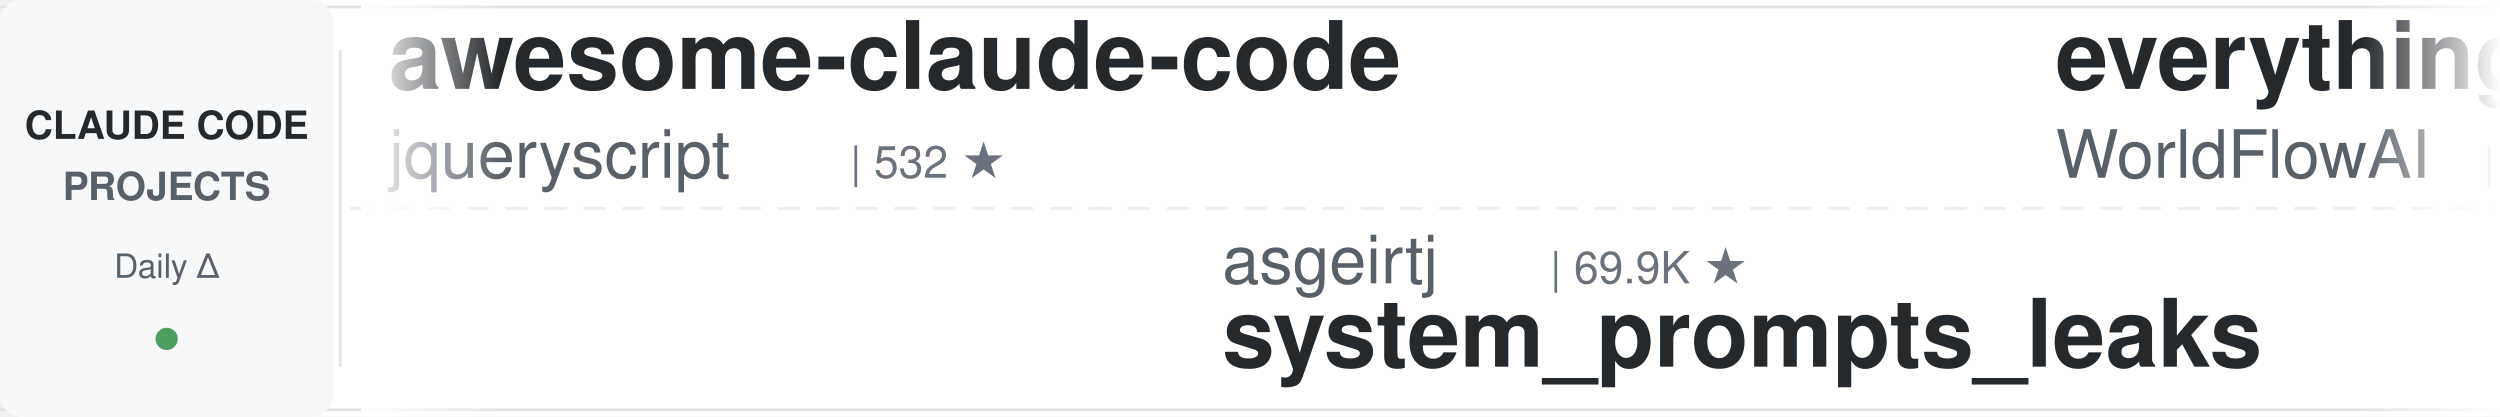
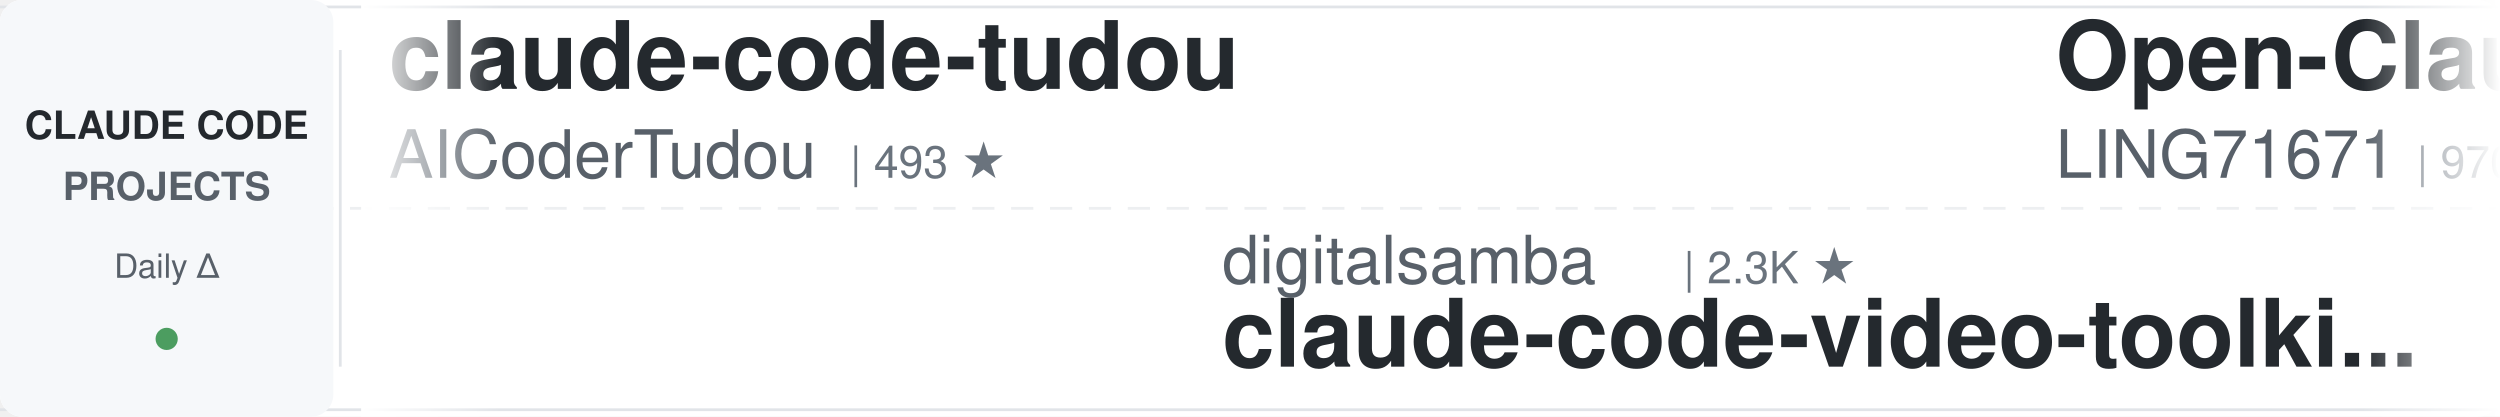
<svg xmlns="http://www.w3.org/2000/svg" width="900" height="150">
  <defs>
    <linearGradient id="leftFade" x1="0%" y1="0%" x2="100%" y2="0%">
      <stop offset="0%" style="stop-color:#ffffff;stop-opacity:1" />
      <stop offset="100%" style="stop-color:#ffffff;stop-opacity:0" />
    </linearGradient>
    <linearGradient id="rightFade" x1="0%" y1="0%" x2="100%" y2="0%">
      <stop offset="0%" style="stop-color:#ffffff;stop-opacity:0" />
      <stop offset="100%" style="stop-color:#ffffff;stop-opacity:1" />
    </linearGradient>
  </defs>
  <rect width="900" height="150" fill="#ffffff" rx="8" />
  <rect x="0" y="2" width="900" height="1" fill="#e1e4e8" />
  <rect x="0" y="147" width="900" height="1" fill="#e1e4e8" />
  <line x1="0" y1="75" x2="900" y2="75" stroke="#e1e4e8" stroke-width="1" stroke-dasharray="8 6" opacity="0.6" />
  <rect x="0" y="0" width="120" height="150" fill="#f6f8fa" rx="8" />
  <text x="60" y="50" font-family="-apple-system, BlinkMacSystemFont, 'Segoe UI', Helvetica, Arial, sans-serif" font-size="14" font-weight="600" fill="#24292e" text-anchor="middle">CLAUDE CODE</text>
  <text x="60" y="72" font-family="-apple-system, BlinkMacSystemFont, 'Segoe UI', Helvetica, Arial, sans-serif" font-size="14" font-weight="600" fill="#586069" text-anchor="middle">PROJECTS</text>
  <text x="60" y="100" font-family="-apple-system, BlinkMacSystemFont, 'Segoe UI', Helvetica, Arial, sans-serif" font-size="12" font-weight="500" fill="#586069" text-anchor="middle">Daily Δ</text>
  <circle cx="60" cy="122" r="4" fill="#22863a" opacity="0.8" />
  <rect x="122" y="18" width="1" height="114" fill="#e1e4e8" />
  <clipPath id="tickerClip">
    <rect x="130" y="0" width="770" height="150" />
  </clipPath>
  <g clip-path="url(#tickerClip)">
    <g id="tickerItems">
      <animateTransform attributeName="transform" attributeType="XML" type="translate" from="0 0" to="-3000 0" dur="54s" repeatCount="indefinite" />
      <g transform="translate(0, 0)">
-         <text x="140" y="32" font-family="-apple-system, BlinkMacSystemFont, 'Segoe UI', Helvetica, Arial, sans-serif" font-size="34" font-weight="600" fill="#24292e">awesome-claude-code</text>
-         <text x="140" y="64" font-family="-apple-system, BlinkMacSystemFont, 'Segoe UI', Helvetica, Arial, sans-serif" font-size="24" font-weight="400" fill="#586069">jqueryscript</text>
-         <text x="306" y="64" font-family="-apple-system, BlinkMacSystemFont, 'Segoe UI', Helvetica, Arial, sans-serif" font-size="16" font-weight="500" fill="#6a737d">| 532 ★</text>
+         <text x="140" y="32" font-family="-apple-system, BlinkMacSystemFont, 'Segoe UI', Helvetica, Arial, sans-serif" font-size="34" font-weight="600" fill="#24292e">claude-code-tudou</text>
+         <text x="140" y="64" font-family="-apple-system, BlinkMacSystemFont, 'Segoe UI', Helvetica, Arial, sans-serif" font-size="24" font-weight="400" fill="#586069">AICoderTudou</text>
+         <text x="306" y="64" font-family="-apple-system, BlinkMacSystemFont, 'Segoe UI', Helvetica, Arial, sans-serif" font-size="16" font-weight="500" fill="#6a737d">| 493 ★</text>
      </g>
      <g transform="translate(300, 0)">
-         <text x="140" y="102" font-family="-apple-system, BlinkMacSystemFont, 'Segoe UI', Helvetica, Arial, sans-serif" font-size="24" font-weight="400" fill="#586069">asgeirtj</text>
-         <text x="258" y="102" font-family="-apple-system, BlinkMacSystemFont, 'Segoe UI', Helvetica, Arial, sans-serif" font-size="16" font-weight="500" fill="#6a737d">| 69.9K ★</text>
-         <text x="140" y="132" font-family="-apple-system, BlinkMacSystemFont, 'Segoe UI', Helvetica, Arial, sans-serif" font-size="34" font-weight="600" fill="#24292e">system_prompts_leaks</text>
+         <text x="140" y="102" font-family="-apple-system, BlinkMacSystemFont, 'Segoe UI', Helvetica, Arial, sans-serif" font-size="24" font-weight="400" fill="#586069">digitalsamba</text>
+         <text x="306" y="102" font-family="-apple-system, BlinkMacSystemFont, 'Segoe UI', Helvetica, Arial, sans-serif" font-size="16" font-weight="500" fill="#6a737d">| 2.3K ★</text>
+         <text x="140" y="132" font-family="-apple-system, BlinkMacSystemFont, 'Segoe UI', Helvetica, Arial, sans-serif" font-size="34" font-weight="600" fill="#24292e">claude-code-video-toolki...</text>
      </g>
      <g transform="translate(600, 0)">
-         <text x="140" y="32" font-family="-apple-system, BlinkMacSystemFont, 'Segoe UI', Helvetica, Arial, sans-serif" font-size="34" font-weight="600" fill="#24292e">everything-claude-code</text>
-         <text x="140" y="64" font-family="-apple-system, BlinkMacSystemFont, 'Segoe UI', Helvetica, Arial, sans-serif" font-size="24" font-weight="400" fill="#586069">WorldFlowAI</text>
-         <text x="294" y="64" font-family="-apple-system, BlinkMacSystemFont, 'Segoe UI', Helvetica, Arial, sans-serif" font-size="16" font-weight="500" fill="#6a737d">| 5.0K ★</text>
+         <text x="140" y="32" font-family="-apple-system, BlinkMacSystemFont, 'Segoe UI', Helvetica, Arial, sans-serif" font-size="34" font-weight="600" fill="#24292e">Open-ClaudeCode</text>
+         <text x="140" y="64" font-family="-apple-system, BlinkMacSystemFont, 'Segoe UI', Helvetica, Arial, sans-serif" font-size="24" font-weight="400" fill="#586069">LING71671</text>
+         <text x="270" y="64" font-family="-apple-system, BlinkMacSystemFont, 'Segoe UI', Helvetica, Arial, sans-serif" font-size="16" font-weight="500" fill="#6a737d">| 970 ★</text>
      </g>
      <g transform="translate(900, 0)">
-         <text x="140" y="102" font-family="-apple-system, BlinkMacSystemFont, 'Segoe UI', Helvetica, Arial, sans-serif" font-size="24" font-weight="400" fill="#586069">lintsinghua</text>
-         <text x="294" y="102" font-family="-apple-system, BlinkMacSystemFont, 'Segoe UI', Helvetica, Arial, sans-serif" font-size="16" font-weight="500" fill="#6a737d">| 4.3K ★</text>
-         <text x="140" y="132" font-family="-apple-system, BlinkMacSystemFont, 'Segoe UI', Helvetica, Arial, sans-serif" font-size="34" font-weight="600" fill="#24292e">claude-code-book</text>
+         <text x="140" y="102" font-family="-apple-system, BlinkMacSystemFont, 'Segoe UI', Helvetica, Arial, sans-serif" font-size="24" font-weight="400" fill="#586069">ccplugins</text>
+         <text x="270" y="102" font-family="-apple-system, BlinkMacSystemFont, 'Segoe UI', Helvetica, Arial, sans-serif" font-size="16" font-weight="500" fill="#6a737d">| 977 ★</text>
+         <text x="140" y="132" font-family="-apple-system, BlinkMacSystemFont, 'Segoe UI', Helvetica, Arial, sans-serif" font-size="34" font-weight="600" fill="#24292e">awesome-claude-code-plug...</text>
      </g>
      <g transform="translate(1200, 0)">
-         <text x="140" y="32" font-family="-apple-system, BlinkMacSystemFont, 'Segoe UI', Helvetica, Arial, sans-serif" font-size="34" font-weight="600" fill="#24292e">claude-code-templates</text>
-         <text x="140" y="64" font-family="-apple-system, BlinkMacSystemFont, 'Segoe UI', Helvetica, Arial, sans-serif" font-size="24" font-weight="400" fill="#586069">davila7</text>
-         <text x="246" y="64" font-family="-apple-system, BlinkMacSystemFont, 'Segoe UI', Helvetica, Arial, sans-serif" font-size="16" font-weight="500" fill="#6a737d">| 32.7K ★</text>
+         <text x="140" y="32" font-family="-apple-system, BlinkMacSystemFont, 'Segoe UI', Helvetica, Arial, sans-serif" font-size="34" font-weight="600" fill="#24292e">claude-code-action</text>
+         <text x="140" y="64" font-family="-apple-system, BlinkMacSystemFont, 'Segoe UI', Helvetica, Arial, sans-serif" font-size="24" font-weight="400" fill="#586069">anthropics</text>
+         <text x="282" y="64" font-family="-apple-system, BlinkMacSystemFont, 'Segoe UI', Helvetica, Arial, sans-serif" font-size="16" font-weight="500" fill="#6a737d">| 9.6K ★</text>
      </g>
      <g transform="translate(1500, 0)">
-         <text x="140" y="102" font-family="-apple-system, BlinkMacSystemFont, 'Segoe UI', Helvetica, Arial, sans-serif" font-size="24" font-weight="400" fill="#586069">Piebald-AI</text>
-         <text x="282" y="102" font-family="-apple-system, BlinkMacSystemFont, 'Segoe UI', Helvetica, Arial, sans-serif" font-size="16" font-weight="500" fill="#6a737d">| 12.9K ★</text>
-         <text x="140" y="132" font-family="-apple-system, BlinkMacSystemFont, 'Segoe UI', Helvetica, Arial, sans-serif" font-size="34" font-weight="600" fill="#24292e">claude-code-system-promp...</text>
+         <text x="140" y="102" font-family="-apple-system, BlinkMacSystemFont, 'Segoe UI', Helvetica, Arial, sans-serif" font-size="24" font-weight="400" fill="#586069">luyao618</text>
+         <text x="258" y="102" font-family="-apple-system, BlinkMacSystemFont, 'Segoe UI', Helvetica, Arial, sans-serif" font-size="16" font-weight="500" fill="#6a737d">| 1.7K ★</text>
+         <text x="140" y="132" font-family="-apple-system, BlinkMacSystemFont, 'Segoe UI', Helvetica, Arial, sans-serif" font-size="34" font-weight="600" fill="#24292e">Claude-Code-Source-Study</text>
      </g>
      <g transform="translate(1800, 0)">
-         <text x="140" y="32" font-family="-apple-system, BlinkMacSystemFont, 'Segoe UI', Helvetica, Arial, sans-serif" font-size="34" font-weight="600" fill="#24292e">claude-code-cli</text>
-         <text x="140" y="64" font-family="-apple-system, BlinkMacSystemFont, 'Segoe UI', Helvetica, Arial, sans-serif" font-size="24" font-weight="400" fill="#586069">huangserva</text>
-         <text x="282" y="64" font-family="-apple-system, BlinkMacSystemFont, 'Segoe UI', Helvetica, Arial, sans-serif" font-size="16" font-weight="500" fill="#6a737d">| 629 ★</text>
+         <text x="140" y="32" font-family="-apple-system, BlinkMacSystemFont, 'Segoe UI', Helvetica, Arial, sans-serif" font-size="34" font-weight="600" fill="#24292e">claude-code-from-source</text>
+         <text x="140" y="64" font-family="-apple-system, BlinkMacSystemFont, 'Segoe UI', Helvetica, Arial, sans-serif" font-size="24" font-weight="400" fill="#586069">alejandrobalderas</text>
+         <text x="366" y="64" font-family="-apple-system, BlinkMacSystemFont, 'Segoe UI', Helvetica, Arial, sans-serif" font-size="16" font-weight="500" fill="#6a737d">| 3.0K ★</text>
      </g>
      <g transform="translate(2100, 0)">
-         <text x="140" y="102" font-family="-apple-system, BlinkMacSystemFont, 'Segoe UI', Helvetica, Arial, sans-serif" font-size="24" font-weight="400" fill="#586069">daymade</text>
-         <text x="246" y="102" font-family="-apple-system, BlinkMacSystemFont, 'Segoe UI', Helvetica, Arial, sans-serif" font-size="16" font-weight="500" fill="#6a737d">| 1.5K ★</text>
-         <text x="140" y="132" font-family="-apple-system, BlinkMacSystemFont, 'Segoe UI', Helvetica, Arial, sans-serif" font-size="34" font-weight="600" fill="#24292e">claude-code-skills</text>
+         <text x="140" y="102" font-family="-apple-system, BlinkMacSystemFont, 'Segoe UI', Helvetica, Arial, sans-serif" font-size="24" font-weight="400" fill="#586069">ding113</text>
+         <text x="246" y="102" font-family="-apple-system, BlinkMacSystemFont, 'Segoe UI', Helvetica, Arial, sans-serif" font-size="16" font-weight="500" fill="#6a737d">| 3.4K ★</text>
+         <text x="140" y="132" font-family="-apple-system, BlinkMacSystemFont, 'Segoe UI', Helvetica, Arial, sans-serif" font-size="34" font-weight="600" fill="#24292e">claude-code-hub</text>
      </g>
      <g transform="translate(2400, 0)">
-         <text x="140" y="32" font-family="-apple-system, BlinkMacSystemFont, 'Segoe UI', Helvetica, Arial, sans-serif" font-size="34" font-weight="600" fill="#24292e">claude-code-rev</text>
-         <text x="140" y="64" font-family="-apple-system, BlinkMacSystemFont, 'Segoe UI', Helvetica, Arial, sans-serif" font-size="24" font-weight="400" fill="#586069">oboard</text>
-         <text x="234" y="64" font-family="-apple-system, BlinkMacSystemFont, 'Segoe UI', Helvetica, Arial, sans-serif" font-size="16" font-weight="500" fill="#6a737d">| 3.3K ★</text>
+         <text x="140" y="32" font-family="-apple-system, BlinkMacSystemFont, 'Segoe UI', Helvetica, Arial, sans-serif" font-size="34" font-weight="600" fill="#24292e">claude-code-router</text>
+         <text x="140" y="64" font-family="-apple-system, BlinkMacSystemFont, 'Segoe UI', Helvetica, Arial, sans-serif" font-size="24" font-weight="400" fill="#586069">musistudio</text>
+         <text x="282" y="64" font-family="-apple-system, BlinkMacSystemFont, 'Segoe UI', Helvetica, Arial, sans-serif" font-size="16" font-weight="500" fill="#6a737d">| 37.8K ★</text>
      </g>
      <g transform="translate(2700, 0)">
-         <text x="140" y="102" font-family="-apple-system, BlinkMacSystemFont, 'Segoe UI', Helvetica, Arial, sans-serif" font-size="24" font-weight="400" fill="#586069">andrew-kramer-inno</text>
-         <text x="378" y="102" font-family="-apple-system, BlinkMacSystemFont, 'Segoe UI', Helvetica, Arial, sans-serif" font-size="16" font-weight="500" fill="#6a737d">| 593 ★</text>
-         <text x="140" y="132" font-family="-apple-system, BlinkMacSystemFont, 'Segoe UI', Helvetica, Arial, sans-serif" font-size="34" font-weight="600" fill="#24292e">claude-code-source-build</text>
+         <text x="140" y="102" font-family="-apple-system, BlinkMacSystemFont, 'Segoe UI', Helvetica, Arial, sans-serif" font-size="24" font-weight="400" fill="#586069">repowise-dev</text>
+         <text x="306" y="102" font-family="-apple-system, BlinkMacSystemFont, 'Segoe UI', Helvetica, Arial, sans-serif" font-size="16" font-weight="500" fill="#6a737d">| 1.2K ★</text>
+         <text x="140" y="132" font-family="-apple-system, BlinkMacSystemFont, 'Segoe UI', Helvetica, Arial, sans-serif" font-size="34" font-weight="600" fill="#24292e">claude-code-prompts</text>
      </g>
      <g transform="translate(3000, 0)">
-         <text x="140" y="32" font-family="-apple-system, BlinkMacSystemFont, 'Segoe UI', Helvetica, Arial, sans-serif" font-size="34" font-weight="600" fill="#24292e">awesome-claude-code</text>
-         <text x="140" y="64" font-family="-apple-system, BlinkMacSystemFont, 'Segoe UI', Helvetica, Arial, sans-serif" font-size="24" font-weight="400" fill="#586069">jqueryscript</text>
-         <text x="306" y="64" font-family="-apple-system, BlinkMacSystemFont, 'Segoe UI', Helvetica, Arial, sans-serif" font-size="16" font-weight="500" fill="#6a737d">| 532 ★</text>
+         <text x="140" y="32" font-family="-apple-system, BlinkMacSystemFont, 'Segoe UI', Helvetica, Arial, sans-serif" font-size="34" font-weight="600" fill="#24292e">claude-code-tudou</text>
+         <text x="140" y="64" font-family="-apple-system, BlinkMacSystemFont, 'Segoe UI', Helvetica, Arial, sans-serif" font-size="24" font-weight="400" fill="#586069">AICoderTudou</text>
+         <text x="306" y="64" font-family="-apple-system, BlinkMacSystemFont, 'Segoe UI', Helvetica, Arial, sans-serif" font-size="16" font-weight="500" fill="#6a737d">| 493 ★</text>
      </g>
      <g transform="translate(3300, 0)">
-         <text x="140" y="102" font-family="-apple-system, BlinkMacSystemFont, 'Segoe UI', Helvetica, Arial, sans-serif" font-size="24" font-weight="400" fill="#586069">asgeirtj</text>
-         <text x="258" y="102" font-family="-apple-system, BlinkMacSystemFont, 'Segoe UI', Helvetica, Arial, sans-serif" font-size="16" font-weight="500" fill="#6a737d">| 69.9K ★</text>
-         <text x="140" y="132" font-family="-apple-system, BlinkMacSystemFont, 'Segoe UI', Helvetica, Arial, sans-serif" font-size="34" font-weight="600" fill="#24292e">system_prompts_leaks</text>
+         <text x="140" y="102" font-family="-apple-system, BlinkMacSystemFont, 'Segoe UI', Helvetica, Arial, sans-serif" font-size="24" font-weight="400" fill="#586069">digitalsamba</text>
+         <text x="306" y="102" font-family="-apple-system, BlinkMacSystemFont, 'Segoe UI', Helvetica, Arial, sans-serif" font-size="16" font-weight="500" fill="#6a737d">| 2.3K ★</text>
+         <text x="140" y="132" font-family="-apple-system, BlinkMacSystemFont, 'Segoe UI', Helvetica, Arial, sans-serif" font-size="34" font-weight="600" fill="#24292e">claude-code-video-toolki...</text>
      </g>
      <g transform="translate(3600, 0)">
-         <text x="140" y="32" font-family="-apple-system, BlinkMacSystemFont, 'Segoe UI', Helvetica, Arial, sans-serif" font-size="34" font-weight="600" fill="#24292e">everything-claude-code</text>
-         <text x="140" y="64" font-family="-apple-system, BlinkMacSystemFont, 'Segoe UI', Helvetica, Arial, sans-serif" font-size="24" font-weight="400" fill="#586069">WorldFlowAI</text>
-         <text x="294" y="64" font-family="-apple-system, BlinkMacSystemFont, 'Segoe UI', Helvetica, Arial, sans-serif" font-size="16" font-weight="500" fill="#6a737d">| 5.0K ★</text>
+         <text x="140" y="32" font-family="-apple-system, BlinkMacSystemFont, 'Segoe UI', Helvetica, Arial, sans-serif" font-size="34" font-weight="600" fill="#24292e">Open-ClaudeCode</text>
+         <text x="140" y="64" font-family="-apple-system, BlinkMacSystemFont, 'Segoe UI', Helvetica, Arial, sans-serif" font-size="24" font-weight="400" fill="#586069">LING71671</text>
+         <text x="270" y="64" font-family="-apple-system, BlinkMacSystemFont, 'Segoe UI', Helvetica, Arial, sans-serif" font-size="16" font-weight="500" fill="#6a737d">| 970 ★</text>
      </g>
      <g transform="translate(3900, 0)">
-         <text x="140" y="102" font-family="-apple-system, BlinkMacSystemFont, 'Segoe UI', Helvetica, Arial, sans-serif" font-size="24" font-weight="400" fill="#586069">lintsinghua</text>
-         <text x="294" y="102" font-family="-apple-system, BlinkMacSystemFont, 'Segoe UI', Helvetica, Arial, sans-serif" font-size="16" font-weight="500" fill="#6a737d">| 4.3K ★</text>
-         <text x="140" y="132" font-family="-apple-system, BlinkMacSystemFont, 'Segoe UI', Helvetica, Arial, sans-serif" font-size="34" font-weight="600" fill="#24292e">claude-code-book</text>
+         <text x="140" y="102" font-family="-apple-system, BlinkMacSystemFont, 'Segoe UI', Helvetica, Arial, sans-serif" font-size="24" font-weight="400" fill="#586069">ccplugins</text>
+         <text x="270" y="102" font-family="-apple-system, BlinkMacSystemFont, 'Segoe UI', Helvetica, Arial, sans-serif" font-size="16" font-weight="500" fill="#6a737d">| 977 ★</text>
+         <text x="140" y="132" font-family="-apple-system, BlinkMacSystemFont, 'Segoe UI', Helvetica, Arial, sans-serif" font-size="34" font-weight="600" fill="#24292e">awesome-claude-code-plug...</text>
      </g>
    </g>
  </g>
  <rect x="130" y="0" width="50" height="150" fill="url(#leftFade)" />
  <rect x="850" y="0" width="50" height="150" fill="url(#rightFade)" />
</svg>
